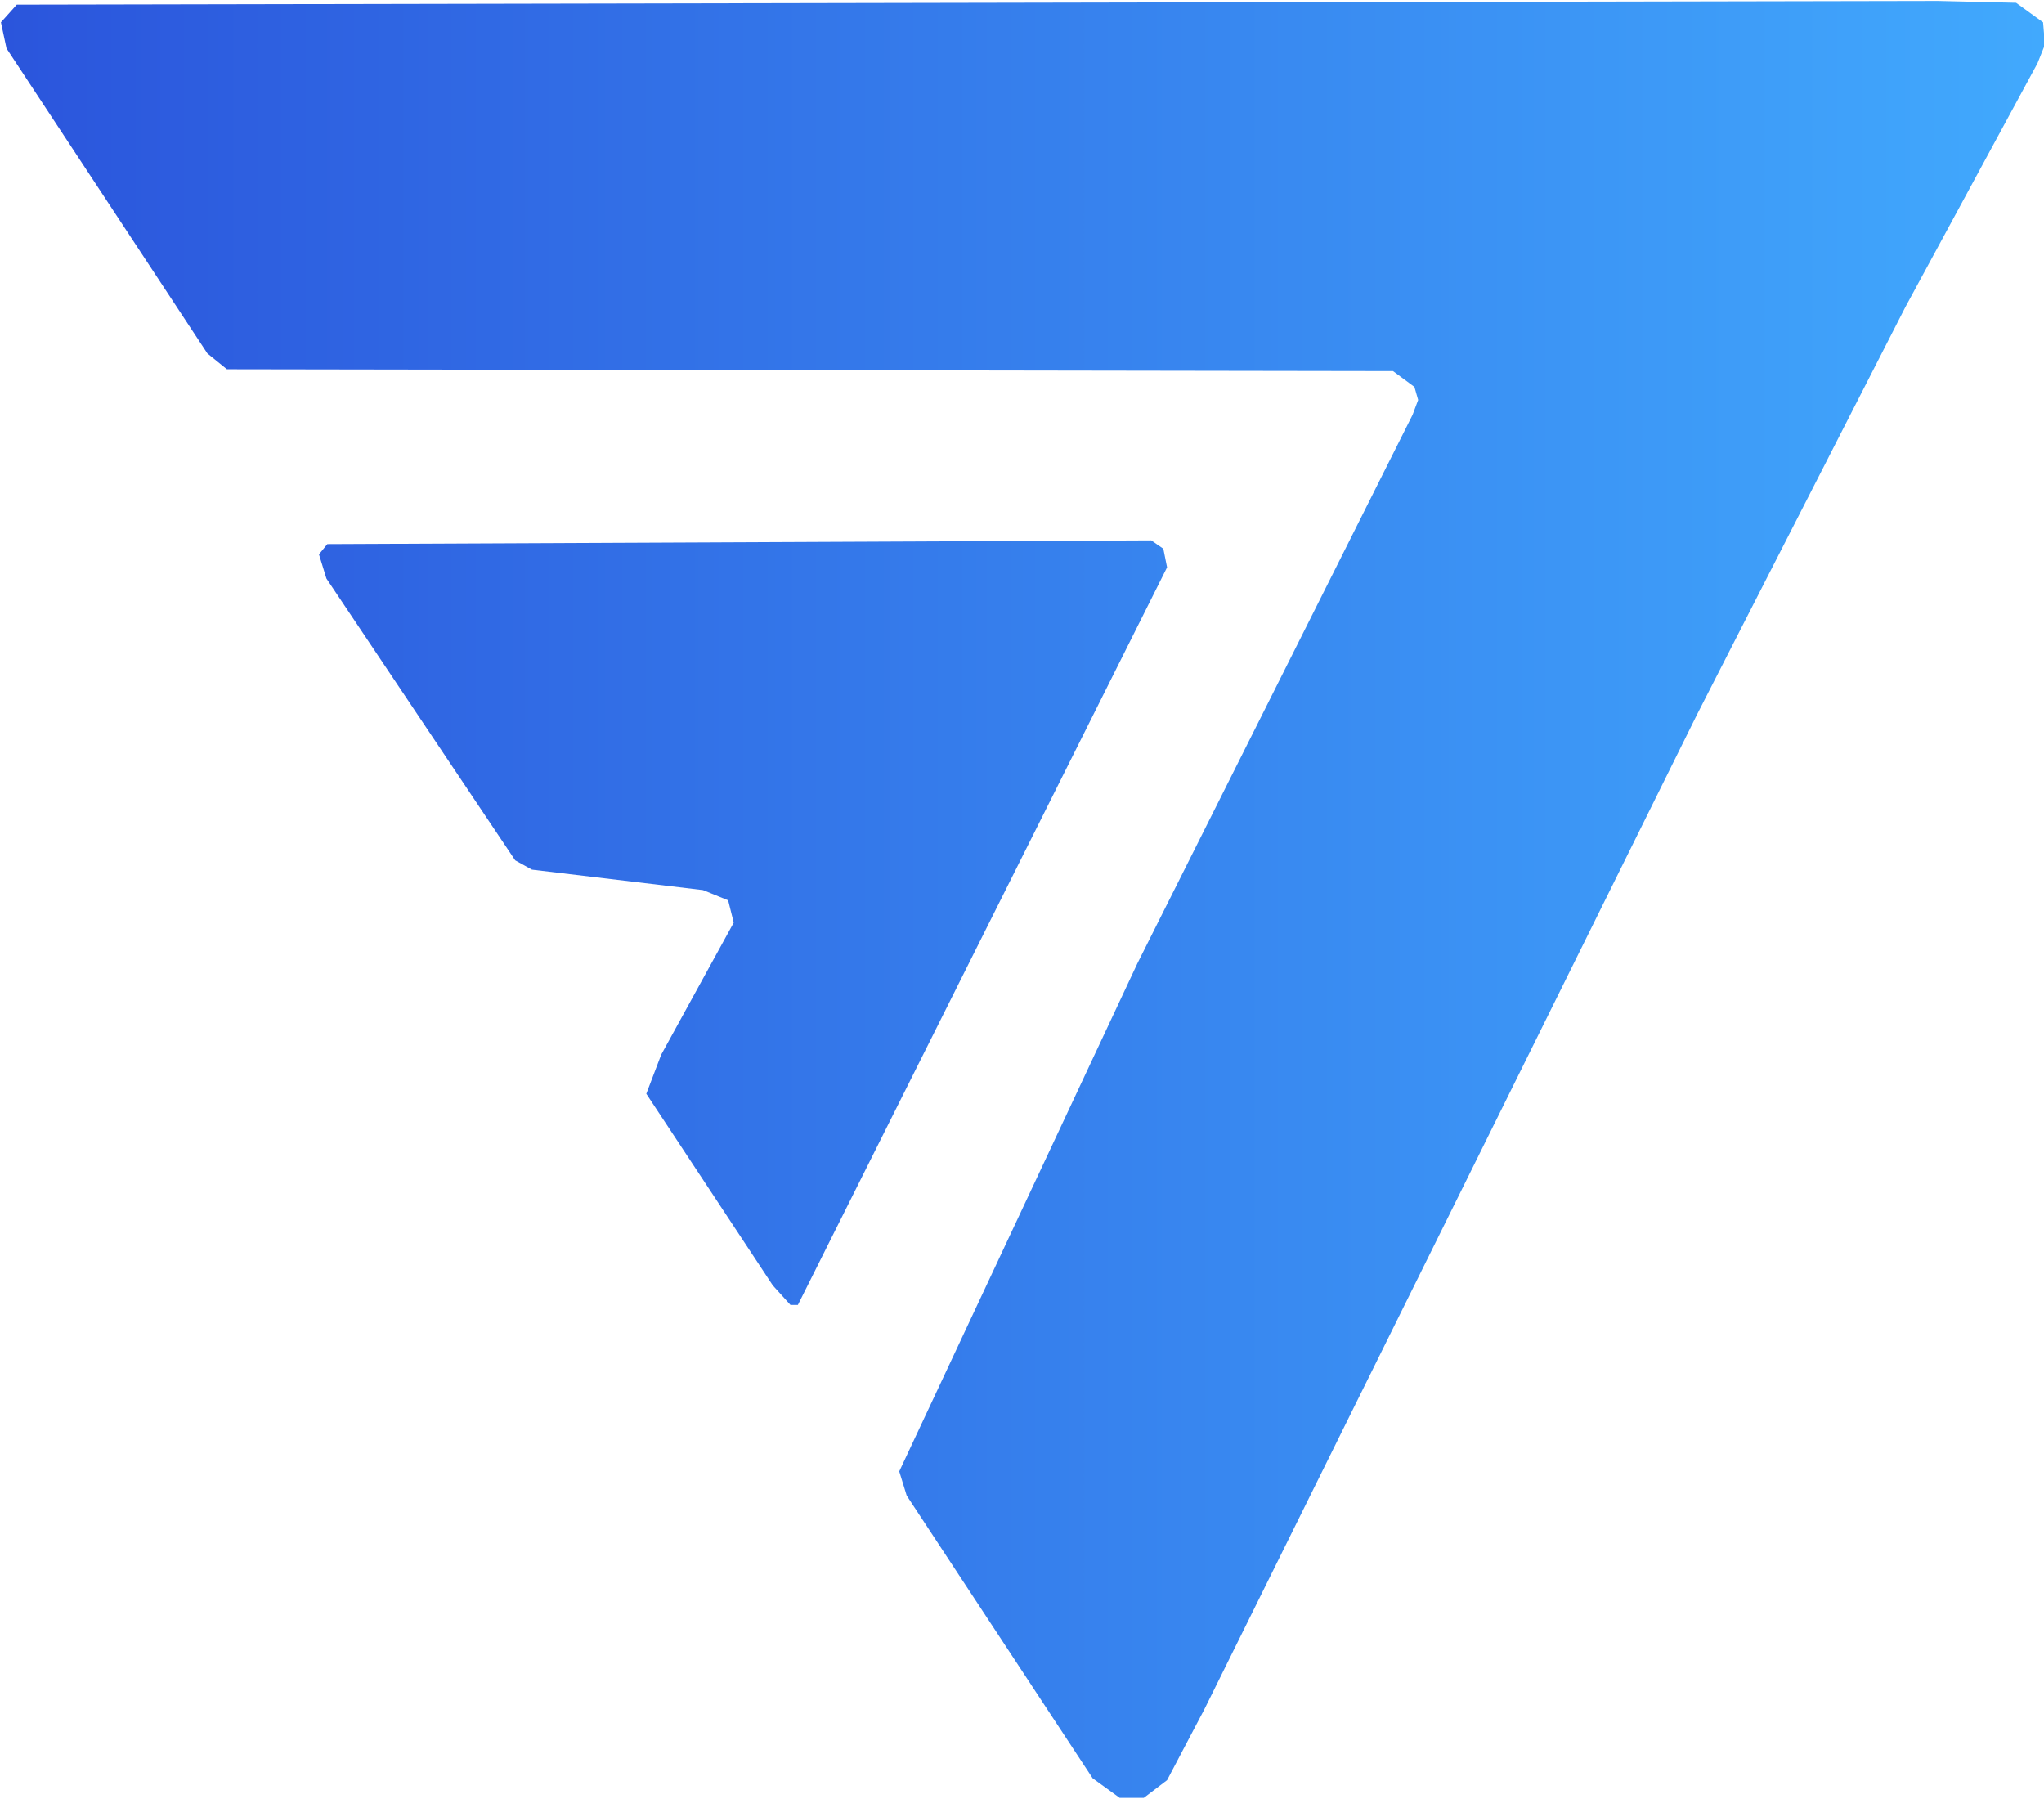
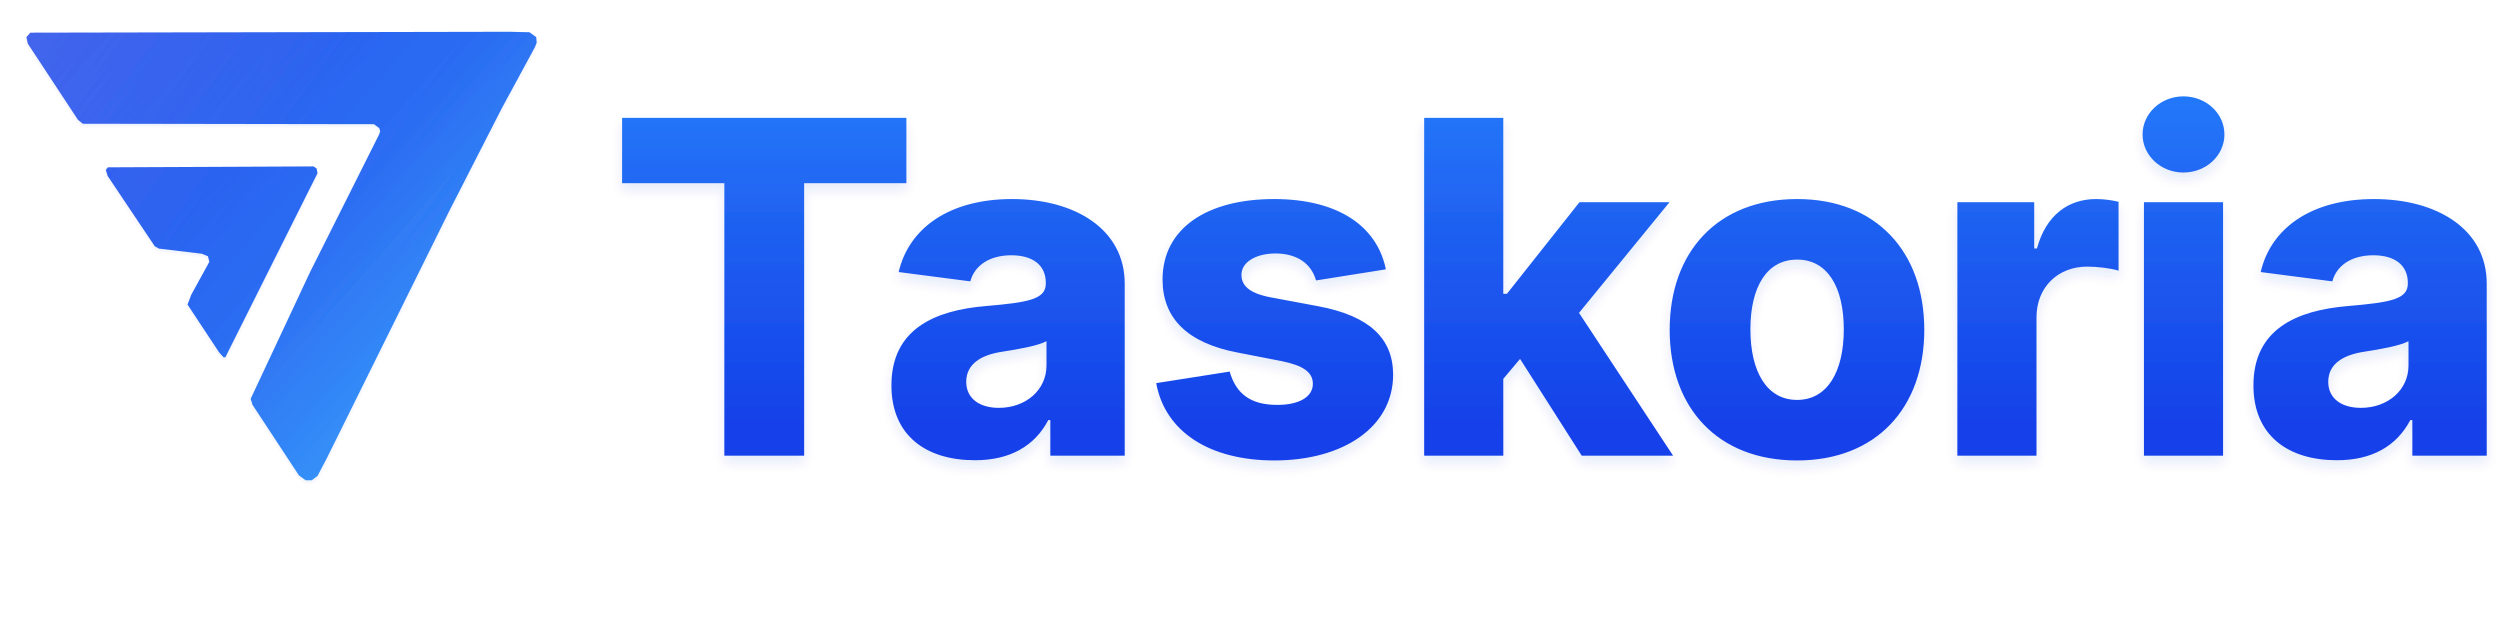
- <svg xmlns="http://www.w3.org/2000/svg" viewBox="474 223 1099 967" fill="none">
+ <svg xmlns="http://www.w3.org/2000/svg" viewBox="430 170 4200 1060" fill="none" role="img" aria-labelledby="title desc">
  <defs>
-     <linearGradient id="logoGradient" x1="475" y1="224" x2="1573" y2="224" gradientUnits="userSpaceOnUse">
-       <stop offset="0" stop-color="#2B55DC" />
-       <stop offset="1" stop-color="#41A9FD" />
+     <linearGradient id="taskoriaIconGradient" x1="474" y1="223" x2="1574" y2="1189" gradientUnits="userSpaceOnUse">
+       <stop offset="0" stop-color="#163FE8" />
+       <stop offset="0.52" stop-color="#2468F2" />
+       <stop offset="1" stop-color="#42B7FF" />
    </linearGradient>
+     <linearGradient id="taskoriaWordGradient" x1="2500" y1="180" x2="2500" y2="900" gradientUnits="userSpaceOnUse">
+       <stop offset="0%" stop-color="#2388FF" />
+       <stop offset="55%" stop-color="#1F5EF0" />
+       <stop offset="100%" stop-color="#123FE9" />
+     </linearGradient>
+     <linearGradient id="taskoriaHighlight" x1="520" y1="235" x2="1475" y2="915" gradientUnits="userSpaceOnUse">
+       <stop offset="0" stop-color="#FFFFFF" stop-opacity="0.34" />
+       <stop offset="0.45" stop-color="#FFFFFF" stop-opacity="0.10" />
+       <stop offset="1" stop-color="#FFFFFF" stop-opacity="0" />
+     </linearGradient>
+     <filter id="iconLift" x="420" y="160" width="1220" height="1130" filterUnits="userSpaceOnUse" color-interpolation-filters="sRGB">
+       <feDropShadow dx="0" dy="24" stdDeviation="22" flood-color="#0B35C9" flood-opacity="0.18" />
+       <feDropShadow dx="0" dy="4" stdDeviation="4" flood-color="#0B35C9" flood-opacity="0.08" />
+     </filter>
+     <filter id="wordLift" x="1300" y="190" width="3600" height="930" filterUnits="userSpaceOnUse" color-interpolation-filters="sRGB">
+       <feDropShadow dx="0" dy="12" stdDeviation="9" flood-color="#0B35C9" flood-opacity="0.10" />
+     </filter>
  </defs>
-   <path d="M1089 1189.5H1076L1061.5 1179 961.5 1027 957.5 1014 1085.5 741 1233.5 446 1236.5 438 1234.5 431 1223 422.5 596 421.5 585.5 413 477.5 249 474.5 235 483 225.5 1516 223.5 1558 224.5 1572.5 235 1573.5 247 1569.5 257 1498.5 388 1386.5 607 1121.5 1142 1101.5 1180 1089 1189.5Z" fill="url(#logoGradient)" />
-   <path d="M903 924.5H899L889.5 914 821.5 811 829.5 790 868.5 719 865.5 707 852 701.5 760 690.5 751 685.5 649.5 534 645.5 521 650 515.5 1093 513.5 1099.5 518 1101.5 528 903 924.5Z" fill="url(#logoGradient)" />
+   <g transform="translate(474 223) scale(0.78) translate(-474 -223)" filter="url(#iconLift)">
+     <path d="M1089 1189.5H1076L1061.5 1179L961.5 1027L957.5 1014L1085.5 741L1233.5 446L1236.5 438L1234.5 431L1223 422.5L596 421.5L585.5 413L477.5 249L474.5 235L483 225.5L1516 223.5L1558 224.5L1572.5 235L1573.5 247L1569.5 257L1498.5 388L1386.5 607L1121.5 1142L1101.5 1180L1089 1189.5Z" fill="url(#taskoriaIconGradient)" />
+     <path d="M903 924.5H899L889.5 914L821.5 811L829.5 790L868.5 719L865.5 707L852 701.5L760 690.5L751 685.5L649.5 534L645.5 521L650 515.5L1093 513.5L1099.5 518L1101.5 528L903 924.5Z" fill="url(#taskoriaIconGradient)" />
+     <path d="M1089 1189.5H1076L1061.5 1179L961.5 1027L957.5 1014L1085.5 741L1233.5 446L1236.5 438L1234.5 431L1223 422.5L596 421.5L585.5 413L477.5 249L474.5 235L483 225.5L1516 223.5L1558 224.5L1572.5 235L1573.5 247L1569.5 257L1498.5 388L1386.5 607L1121.5 1142L1101.5 1180L1089 1189.5Z" fill="url(#taskoriaHighlight)" opacity="0.55" />
+     <path d="M903 924.5H899L889.5 914L821.5 811L829.5 790L868.5 719L865.5 707L852 701.5L760 690.5L751 685.5L649.5 534L645.5 521L650 515.5L1093 513.5L1099.5 518L1101.5 528L903 924.5Z" fill="url(#taskoriaHighlight)" opacity="0.45" />
+   </g>
+   <text x="1450" y="640" fill="url(#taskoriaWordGradient)" font-size="780" font-family="Inter, Poppins, Arial, Helvetica, sans-serif" font-weight="800" letter-spacing="-16" text-anchor="start" dominant-baseline="middle" filter="url(#wordLift)">Taskoria</text>
</svg>
